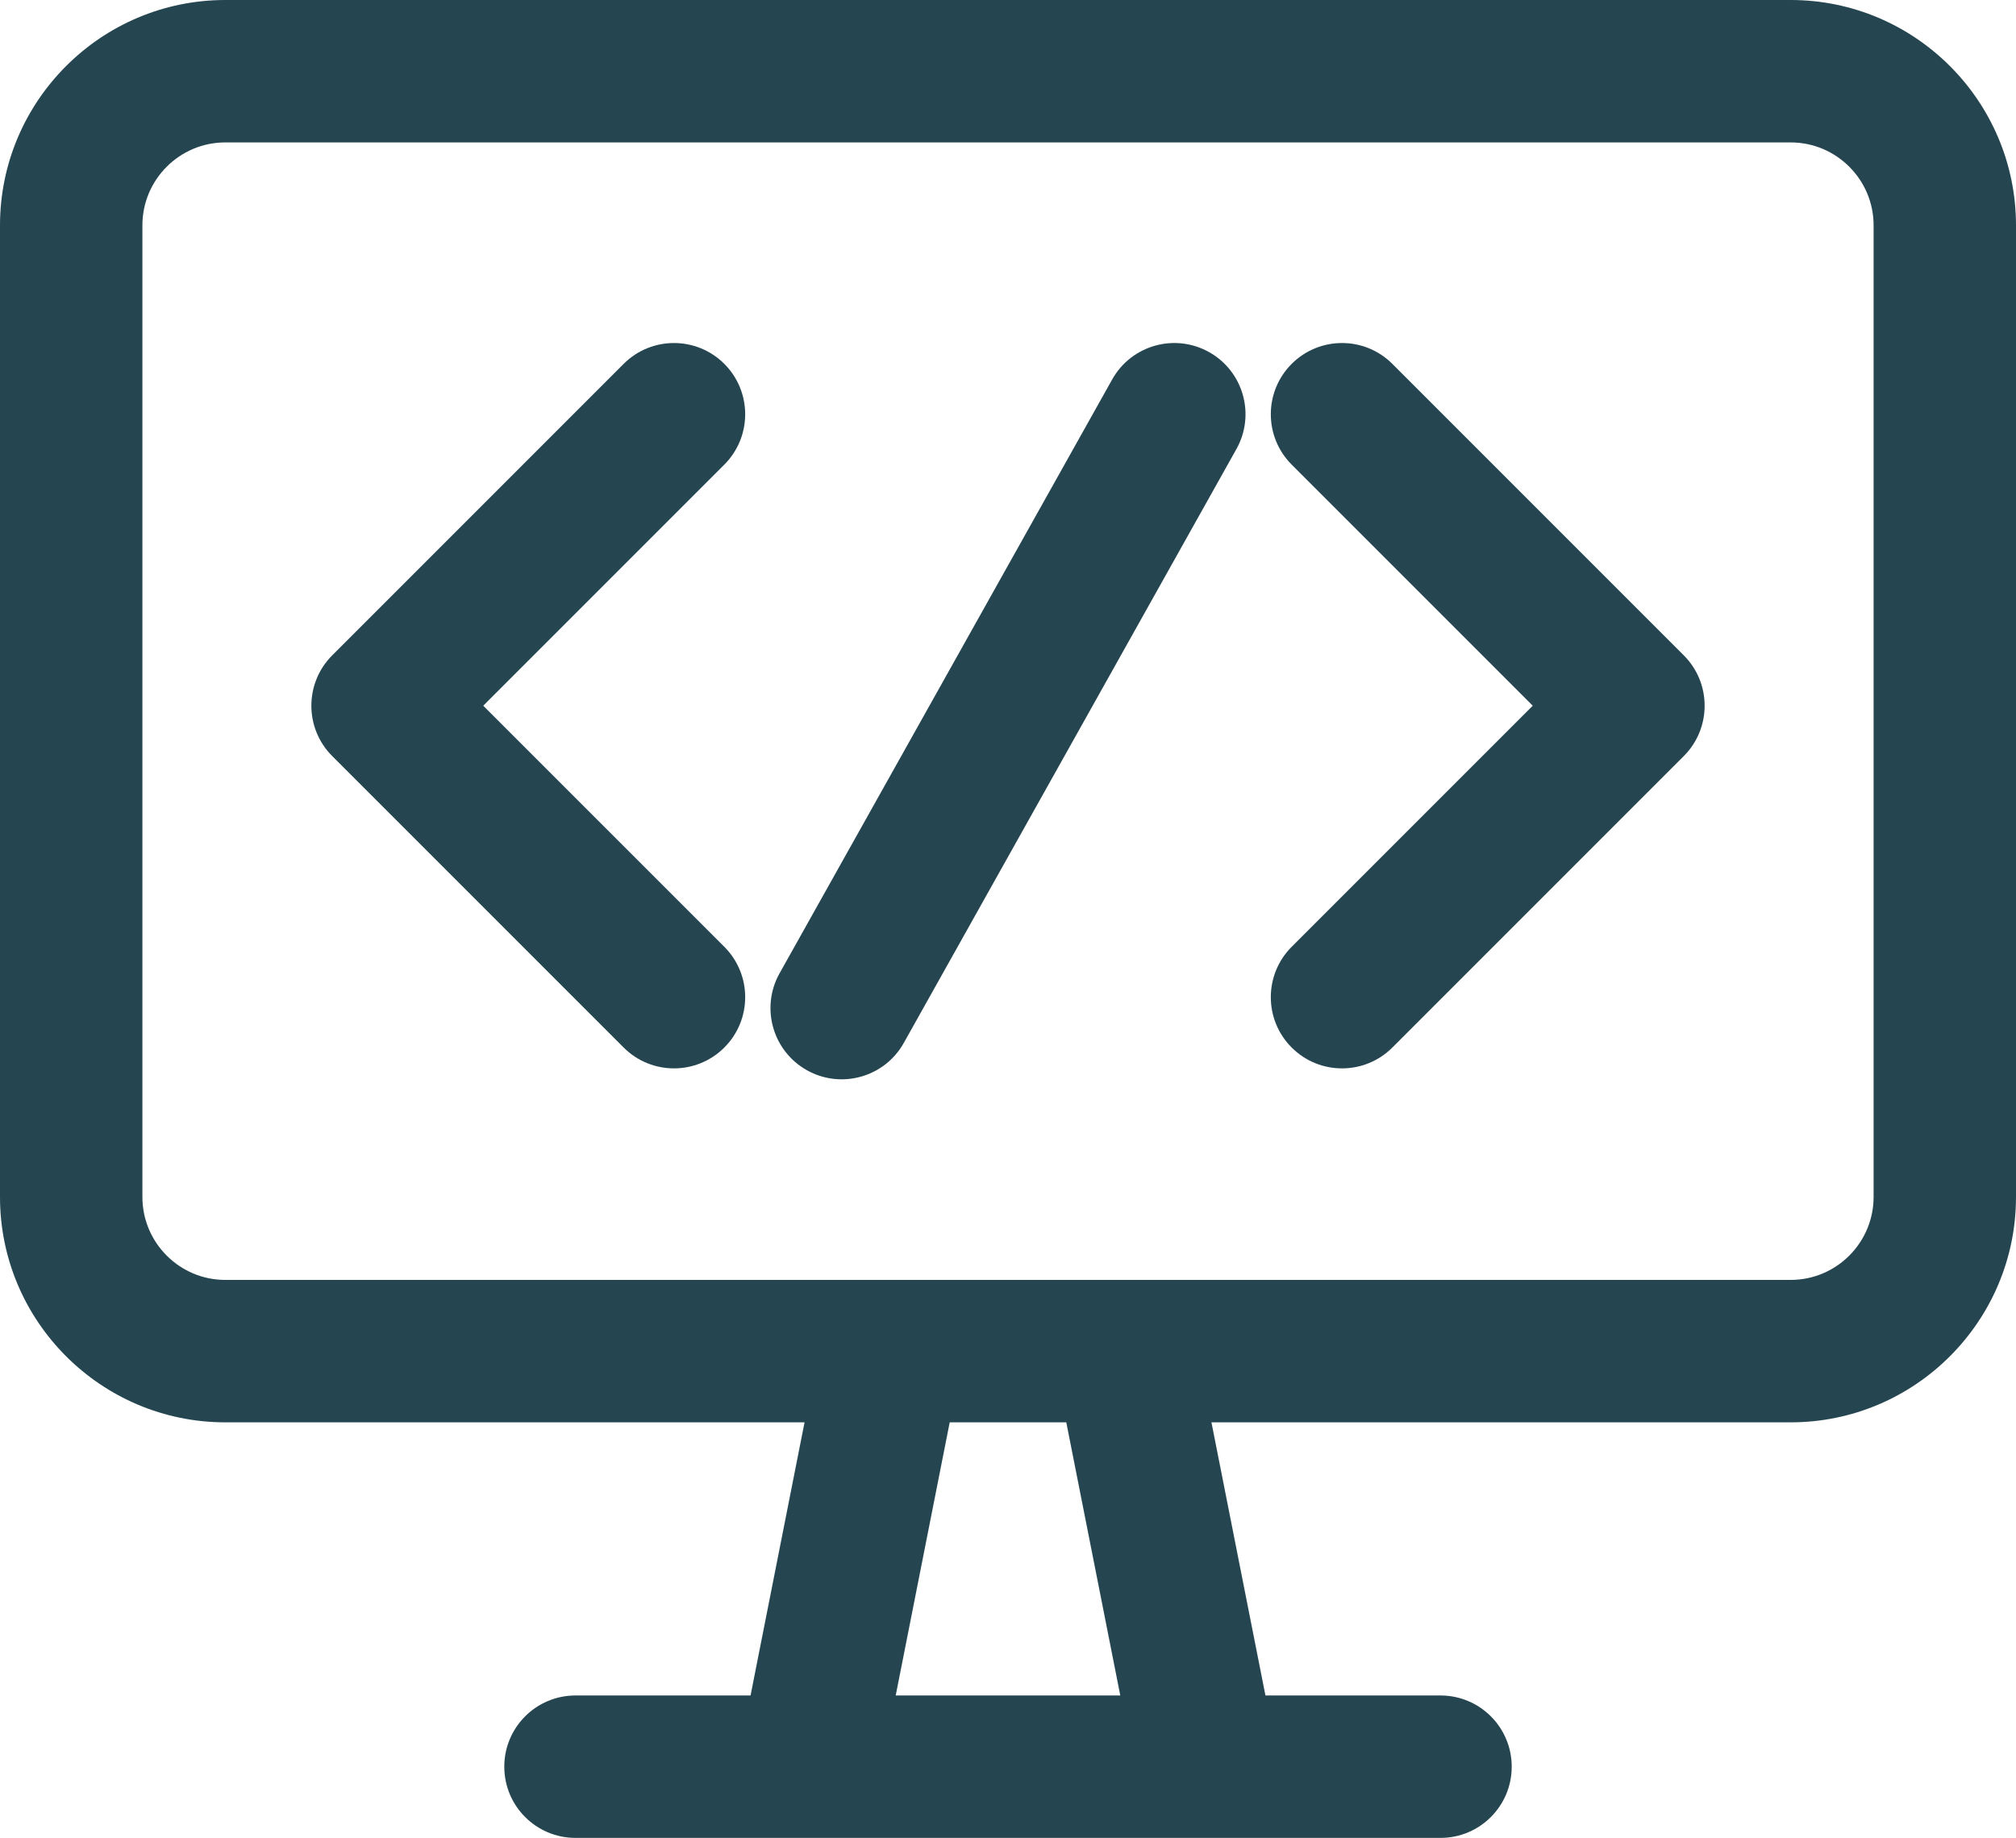
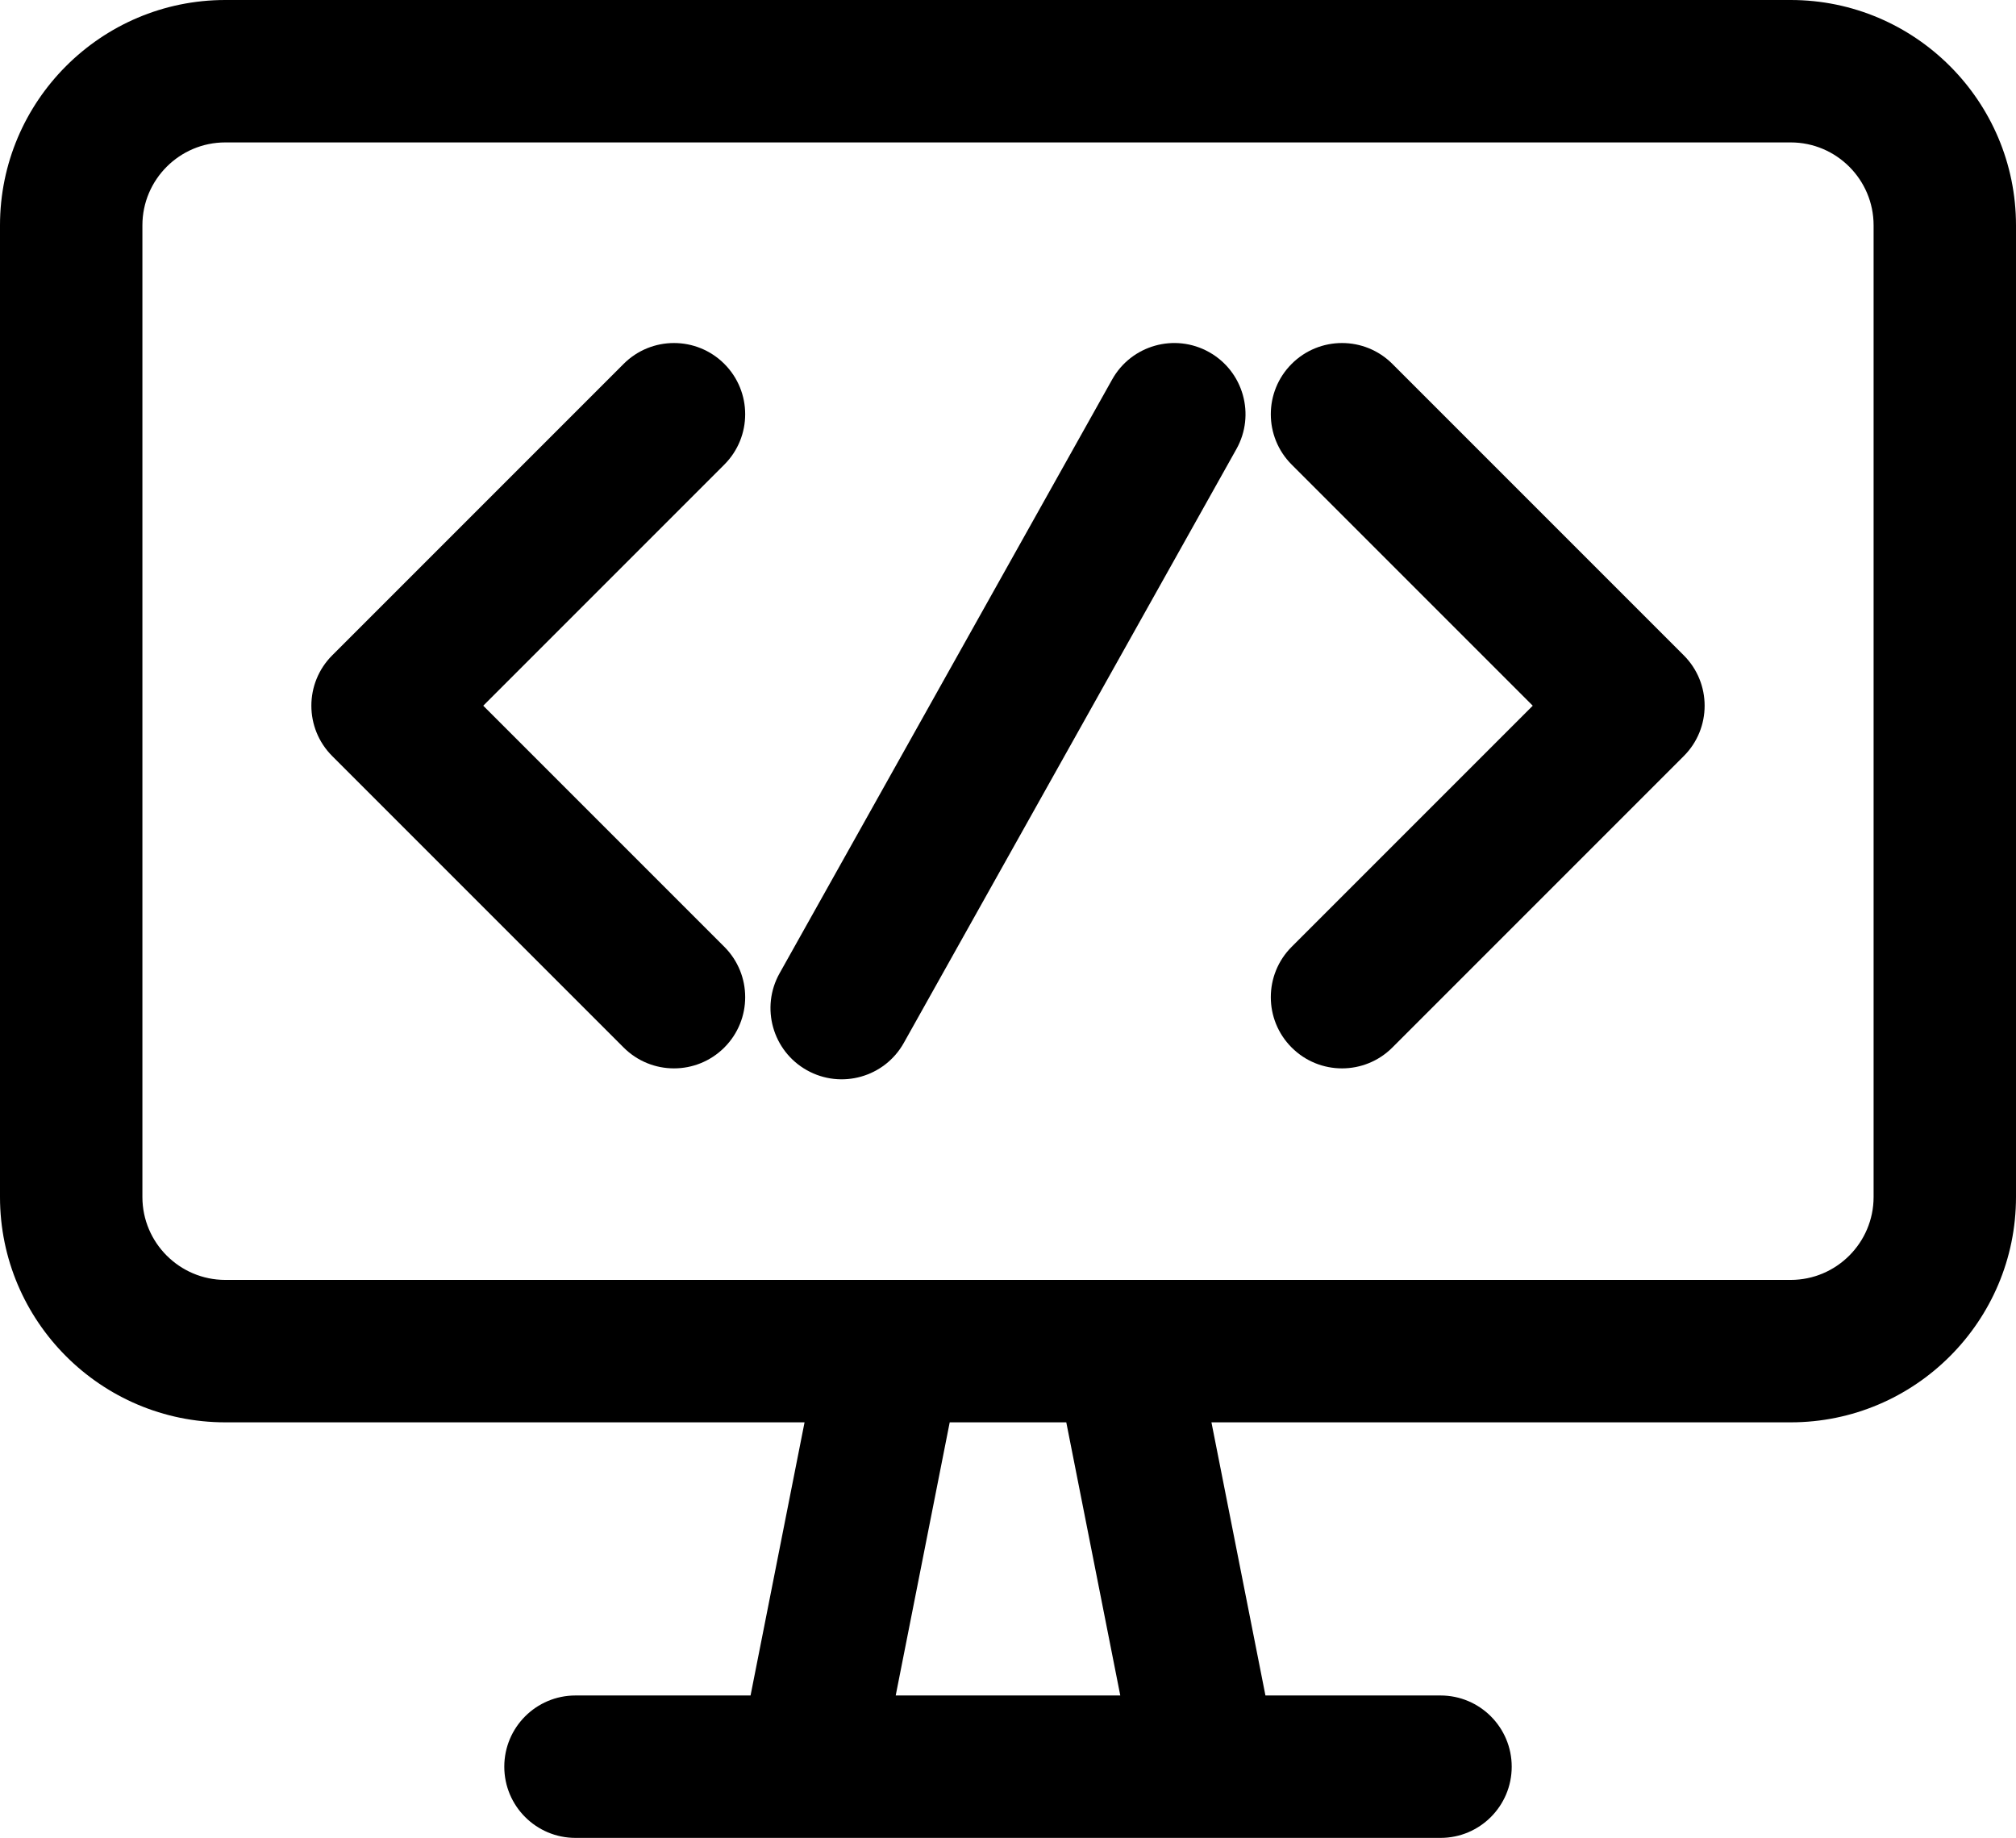
<svg xmlns="http://www.w3.org/2000/svg" version="1.1" viewBox="0 0 368.088 335.53" xml:space="preserve" id="svg1013" width="368.088" height="335.53">
-   <defs id="defs1017" />
-   <g id="g1011" transform="translate(-71.956,-96.168)" style="fill:#254651;fill-opacity:1">
-     <g id="_x32_0-Search" style="fill:#254651;fill-opacity:1" />
-     <g id="_x31_9-Web_Page" style="fill:#254651;fill-opacity:1" />
-     <g id="_x31_8-Wifi" style="fill:#254651;fill-opacity:1" />
-     <g id="_x31_7-Hotspot" style="fill:#254651;fill-opacity:1" />
-     <g id="_x31_6-Satelite" style="fill:#254651;fill-opacity:1" />
-     <g id="_x31_5-Receiver" style="fill:#254651;fill-opacity:1" />
-     <g id="_x31_4-Receiver" style="fill:#254651;fill-opacity:1" />
-     <g id="_x31_3-Receiver" style="fill:#254651;fill-opacity:1" />
-     <g id="_x31_2-Ethernet" style="fill:#254651;fill-opacity:1" />
-     <g id="_x31_1-Code" style="fill:#254651;fill-opacity:1">
-       <g id="g998" style="fill:#254651;fill-opacity:1">
-         <path d="m 398.905,96.168 h -285.81 c -22.684,0 -41.139,18.455 -41.139,41.139 v 177.387 c 0,22.684 18.455,41.139 41.139,41.139 h 105.759 l -9.859,49.865 h -31.964 c -7.18,0 -13,5.82 -13,13 0,7.18 5.82,13 13,13 8.213,0 149.678,0 157.938,0 7.18,0 13,-5.82 13,-13 0,-7.18 -5.82,-13 -13,-13 h -31.964 l -9.859,-49.865 h 105.759 c 22.684,0 41.139,-18.455 41.139,-41.139 V 137.307 C 440.043,114.623 421.589,96.168 398.905,96.168 Z M 276.501,405.697 h -41.003 l 9.859,-49.865 h 21.284 z m 137.542,-91.004 c 0,8.348 -6.792,15.139 -15.139,15.139 -10.026,0 -268.566,0 -285.809,0 -8.348,0 -15.139,-6.791 -15.139,-15.139 V 137.307 c 0,-8.348 6.791,-15.139 15.139,-15.139 h 285.81 c 8.348,0 15.139,6.791 15.139,15.139 v 177.386 z" style="fill:#254651;fill-opacity:1" id="path990" />
-         <path d="m 204.207,162.6 c -5.077,-5.077 -13.308,-5.077 -18.385,0 l -53.21,53.21 c -5.073,5.074 -5.076,13.309 0,18.385 l 53.21,53.21 c 5.077,5.077 13.308,5.077 18.385,0 5.077,-5.077 5.077,-13.308 0,-18.385 l -44.018,-44.018 44.018,-44.018 c 5.076,-5.076 5.076,-13.307 0,-18.384 z" style="fill:#254651;fill-opacity:1" id="path992" />
-         <path d="m 326.178,162.6 c -5.077,-5.077 -13.308,-5.077 -18.385,0 -5.077,5.077 -5.077,13.308 0,18.385 l 44.018,44.018 -44.018,44.018 c -5.077,5.077 -5.077,13.308 0,18.385 5.086,5.086 13.317,5.068 18.385,0 l 53.21,-53.21 c 5.073,-5.074 5.076,-13.309 0,-18.385 z" style="fill:#254651;fill-opacity:1" id="path994" />
-         <path d="m 292.717,160.451 c -6.263,-3.508 -14.186,-1.275 -17.695,4.989 l -60.729,108.415 c -3.509,6.264 -1.275,14.186 4.989,17.695 6.269,3.511 14.189,1.271 17.695,-4.989 l 60.729,-108.415 c 3.509,-6.264 1.275,-14.187 -4.989,-17.695 z" style="fill:#254651;fill-opacity:1" id="path996" />
+   <g id="g1011" transform="translate(-71.956,-96.168)">
+     <g id="_x31_1-Code">
+       <g id="g998">
+         <path d="m 398.905,96.168 h -285.81 c -22.684,0 -41.139,18.455 -41.139,41.139 v 177.387 c 0,22.684 18.455,41.139 41.139,41.139 h 105.759 l -9.859,49.865 h -31.964 c -7.18,0 -13,5.82 -13,13 0,7.18 5.82,13 13,13 8.213,0 149.678,0 157.938,0 7.18,0 13,-5.82 13,-13 0,-7.18 -5.82,-13 -13,-13 h -31.964 l -9.859,-49.865 h 105.759 c 22.684,0 41.139,-18.455 41.139,-41.139 V 137.307 C 440.043,114.623 421.589,96.168 398.905,96.168 Z M 276.501,405.697 h -41.003 l 9.859,-49.865 h 21.284 z m 137.542,-91.004 c 0,8.348 -6.792,15.139 -15.139,15.139 -10.026,0 -268.566,0 -285.809,0 -8.348,0 -15.139,-6.791 -15.139,-15.139 V 137.307 c 0,-8.348 6.791,-15.139 15.139,-15.139 h 285.81 c 8.348,0 15.139,6.791 15.139,15.139 v 177.386 z" id="path990" />
+         <path d="m 204.207,162.6 c -5.077,-5.077 -13.308,-5.077 -18.385,0 l -53.21,53.21 c -5.073,5.074 -5.076,13.309 0,18.385 l 53.21,53.21 c 5.077,5.077 13.308,5.077 18.385,0 5.077,-5.077 5.077,-13.308 0,-18.385 l -44.018,-44.018 44.018,-44.018 c 5.076,-5.076 5.076,-13.307 0,-18.384 z" id="path992" />
+         <path d="m 326.178,162.6 c -5.077,-5.077 -13.308,-5.077 -18.385,0 -5.077,5.077 -5.077,13.308 0,18.385 l 44.018,44.018 -44.018,44.018 c -5.077,5.077 -5.077,13.308 0,18.385 5.086,5.086 13.317,5.068 18.385,0 l 53.21,-53.21 c 5.073,-5.074 5.076,-13.309 0,-18.385 z" id="path994" />
+         <path d="m 292.717,160.451 c -6.263,-3.508 -14.186,-1.275 -17.695,4.989 l -60.729,108.415 c -3.509,6.264 -1.275,14.186 4.989,17.695 6.269,3.511 14.189,1.271 17.695,-4.989 l 60.729,-108.415 c 3.509,-6.264 1.275,-14.187 -4.989,-17.695 z" id="path996" />
      </g>
    </g>
-     <g id="_x31_0-Homegroup" style="fill:#254651;fill-opacity:1" />
-     <g id="_x30_9-Sharing_Option" style="fill:#254651;fill-opacity:1" />
-     <g id="_x30_8-Data" style="fill:#254651;fill-opacity:1" />
-     <g id="_x30_7-Connectivity" style="fill:#254651;fill-opacity:1" />
-     <g id="_x30_6-Computer" style="fill:#254651;fill-opacity:1" />
-     <g id="_x30_5-Laptop" style="fill:#254651;fill-opacity:1" />
-     <g id="_x30_4-Mobile" style="fill:#254651;fill-opacity:1" />
-     <g id="_x30_3-Network" style="fill:#254651;fill-opacity:1" />
-     <g id="_x30_2-Click" style="fill:#254651;fill-opacity:1" />
-     <g id="_x30_1-Website" style="fill:#254651;fill-opacity:1" />
  </g>
</svg>
